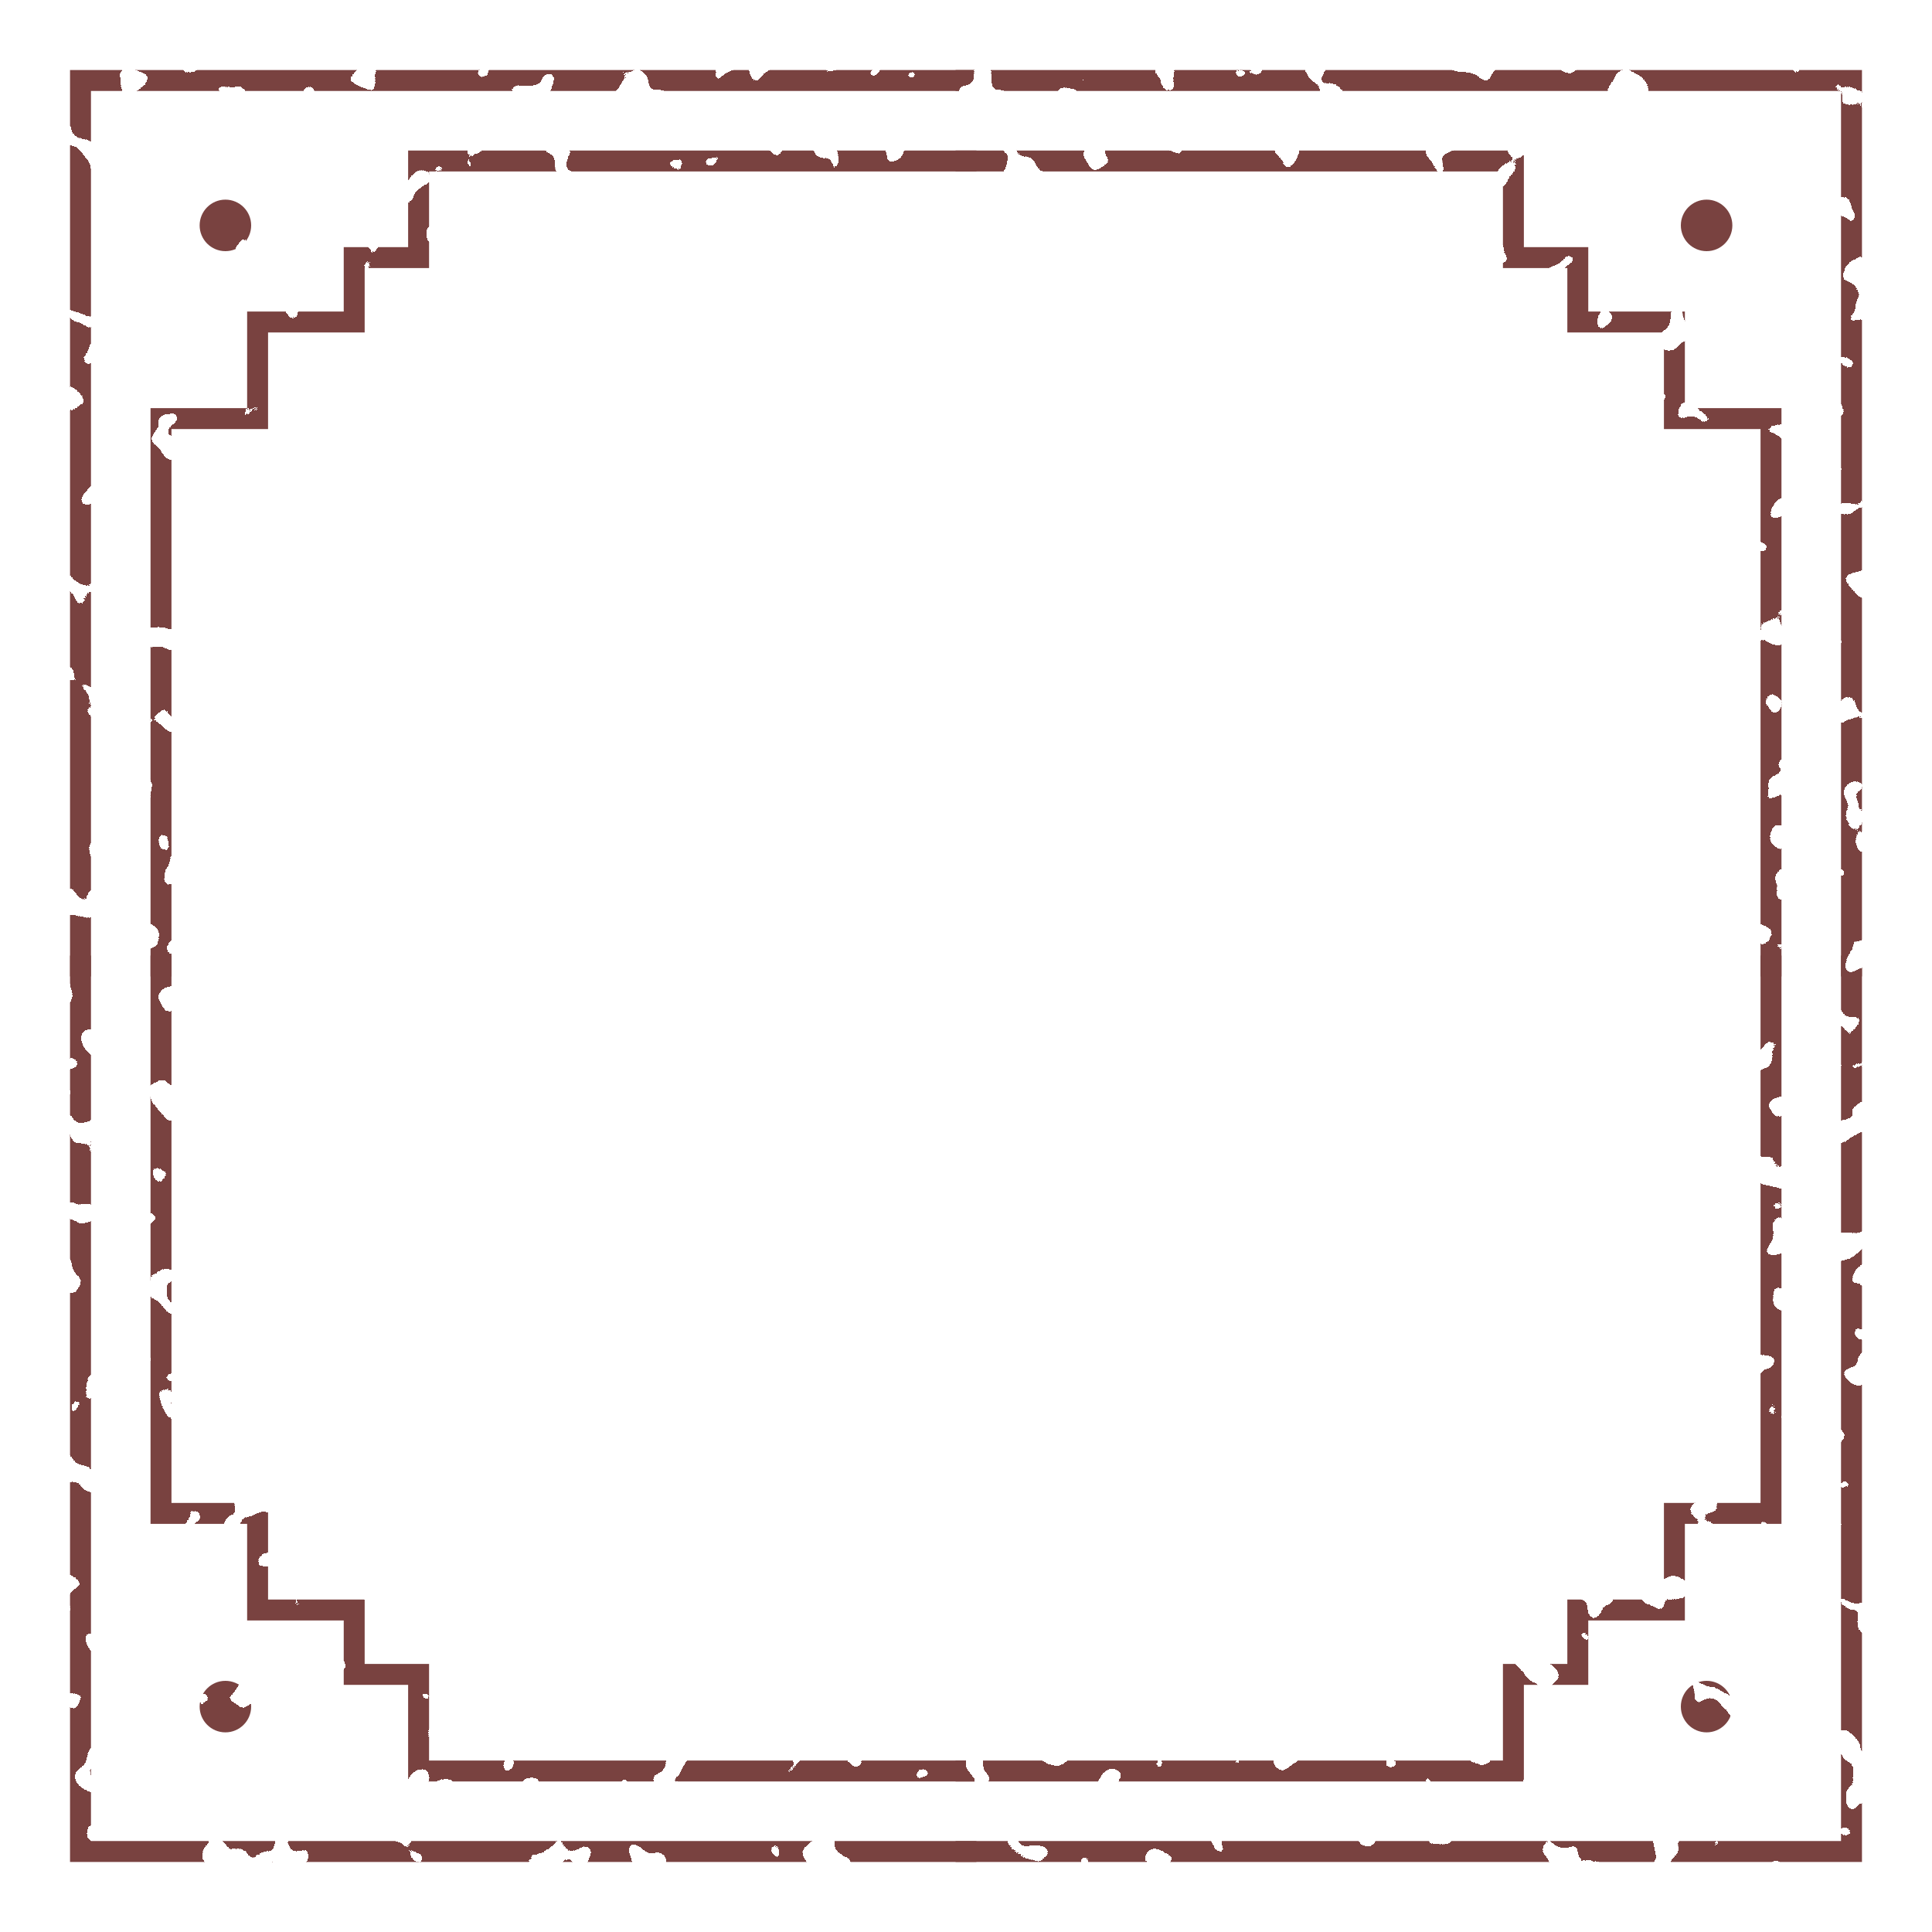
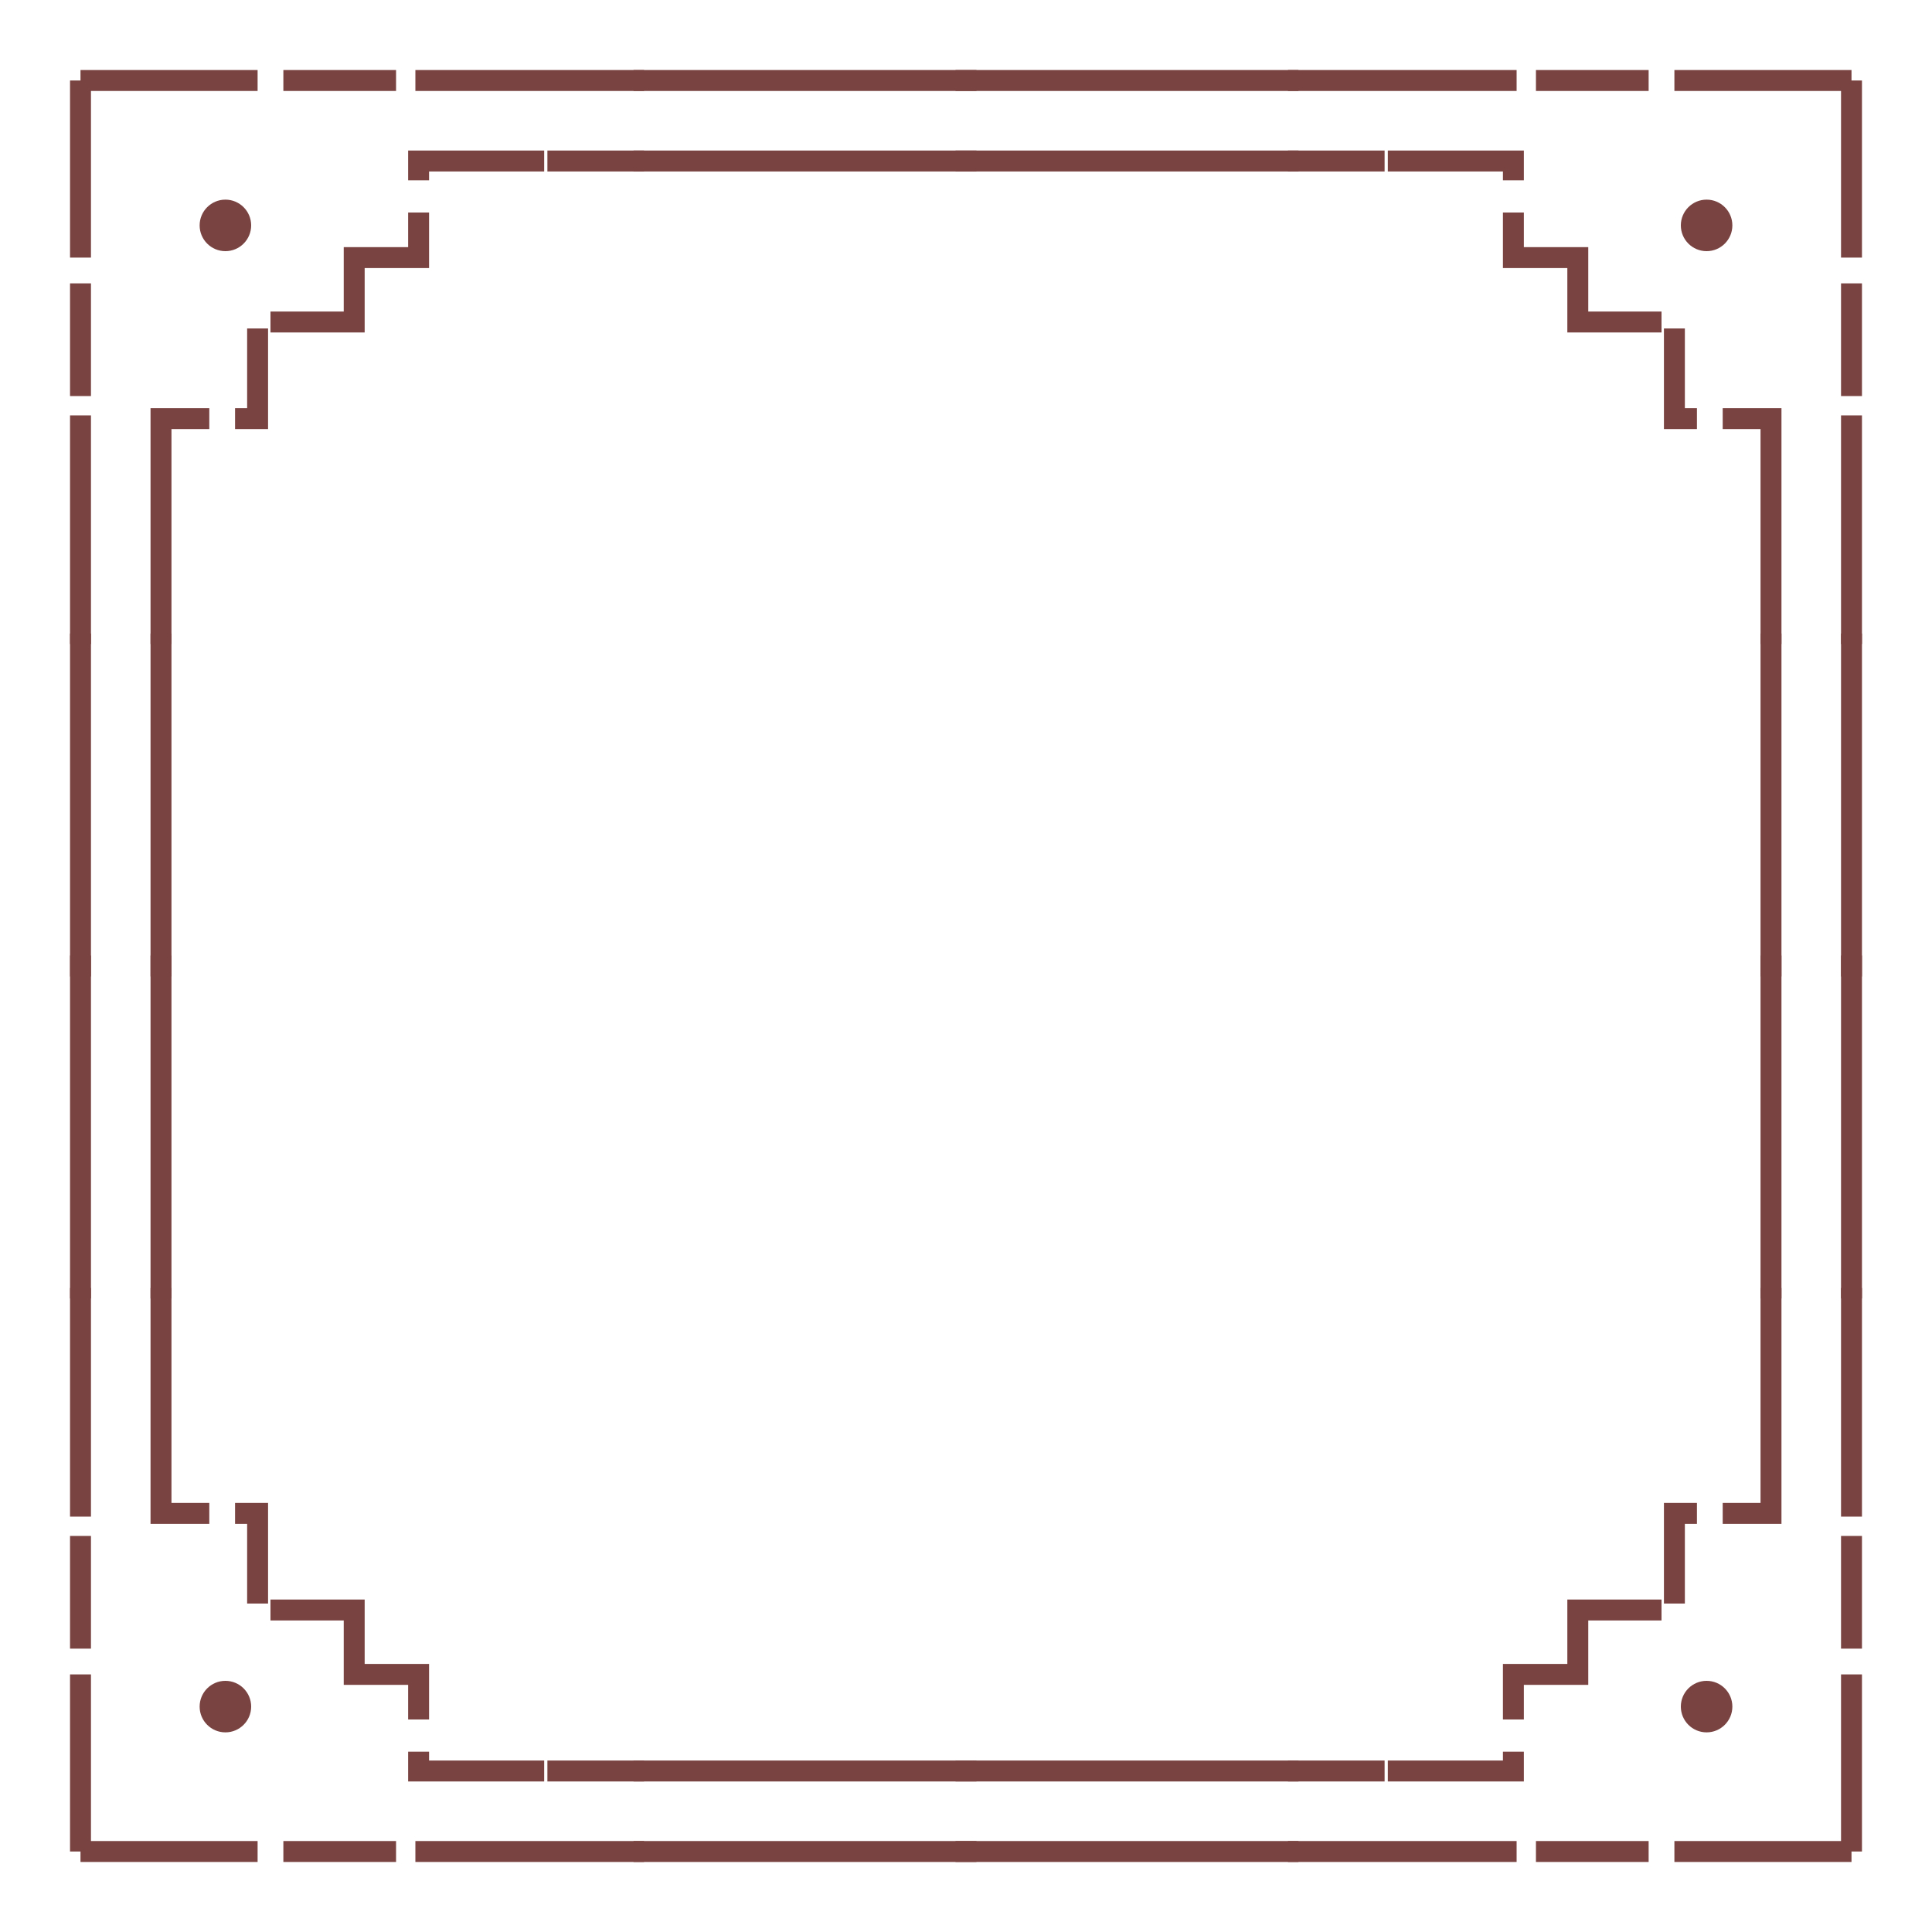
<svg xmlns="http://www.w3.org/2000/svg" width="120" height="120" viewBox="0 0 120 120">
  <defs>
    <g id="c">
-       <g fill="none" stroke="#794341" stroke-width="1.3" stroke-linecap="square">
-         <path d="M10 34L10 26L16 26L16 20L22 20L22 16L26 16L26 10L34 10 M5 5L60 5 M5 5L5 60 M34 10L60 10 M10 34L10 60" />
-       </g>
+       <path fill="none" stroke="#794341" stroke-width="1.3" stroke-dasharray="11 1.6 7 1.2 16 2 9 1.4" d="M10 34L10 26L16 26L16 20L22 20L22 16L26 16L26 10L34 10 M5 5L40 5 M5 5L5 40 M34 10L40 10 M10 34L10 40" />
+       <path fill="none" stroke="#794341" stroke-width="1.3" stroke-linecap="square" d="M40 5L60 5 M5 40L5 60 M40 10L60 10 M10 40L10 60" />
      <circle cx="14" cy="14" r="1.6" />
    </g>
  </defs>
-   <filter id="wear" x="0" y="0" width="120" height="120" filterUnits="userSpaceOnUse">
-     <feTurbulence type="fractalNoise" baseFrequency="0.42" numOctaves="2" seed="7" result="n" />
-     <feColorMatrix in="n" type="matrix" values="0 0 0 0 0  0 0 0 0 0  0 0 0 0 0  1.6 0 0 0 -0.35" result="a" />
-     <feComponentTransfer in="a" result="m">
-       <feFuncA type="discrete" tableValues="0 1 1 1" />
-     </feComponentTransfer>
-     <feComposite in="SourceGraphic" in2="m" operator="in" />
-   </filter>
-   <g filter="url(#wear)" fill="#794341">
+   <g fill="#794341">
    <use href="#c" />
    <use href="#c" transform="matrix(-1 0 0 1 120 0)" />
    <use href="#c" transform="matrix(1 0 0 -1 0 120)" />
    <use href="#c" transform="matrix(-1 0 0 -1 120 120)" />
  </g>
</svg>
